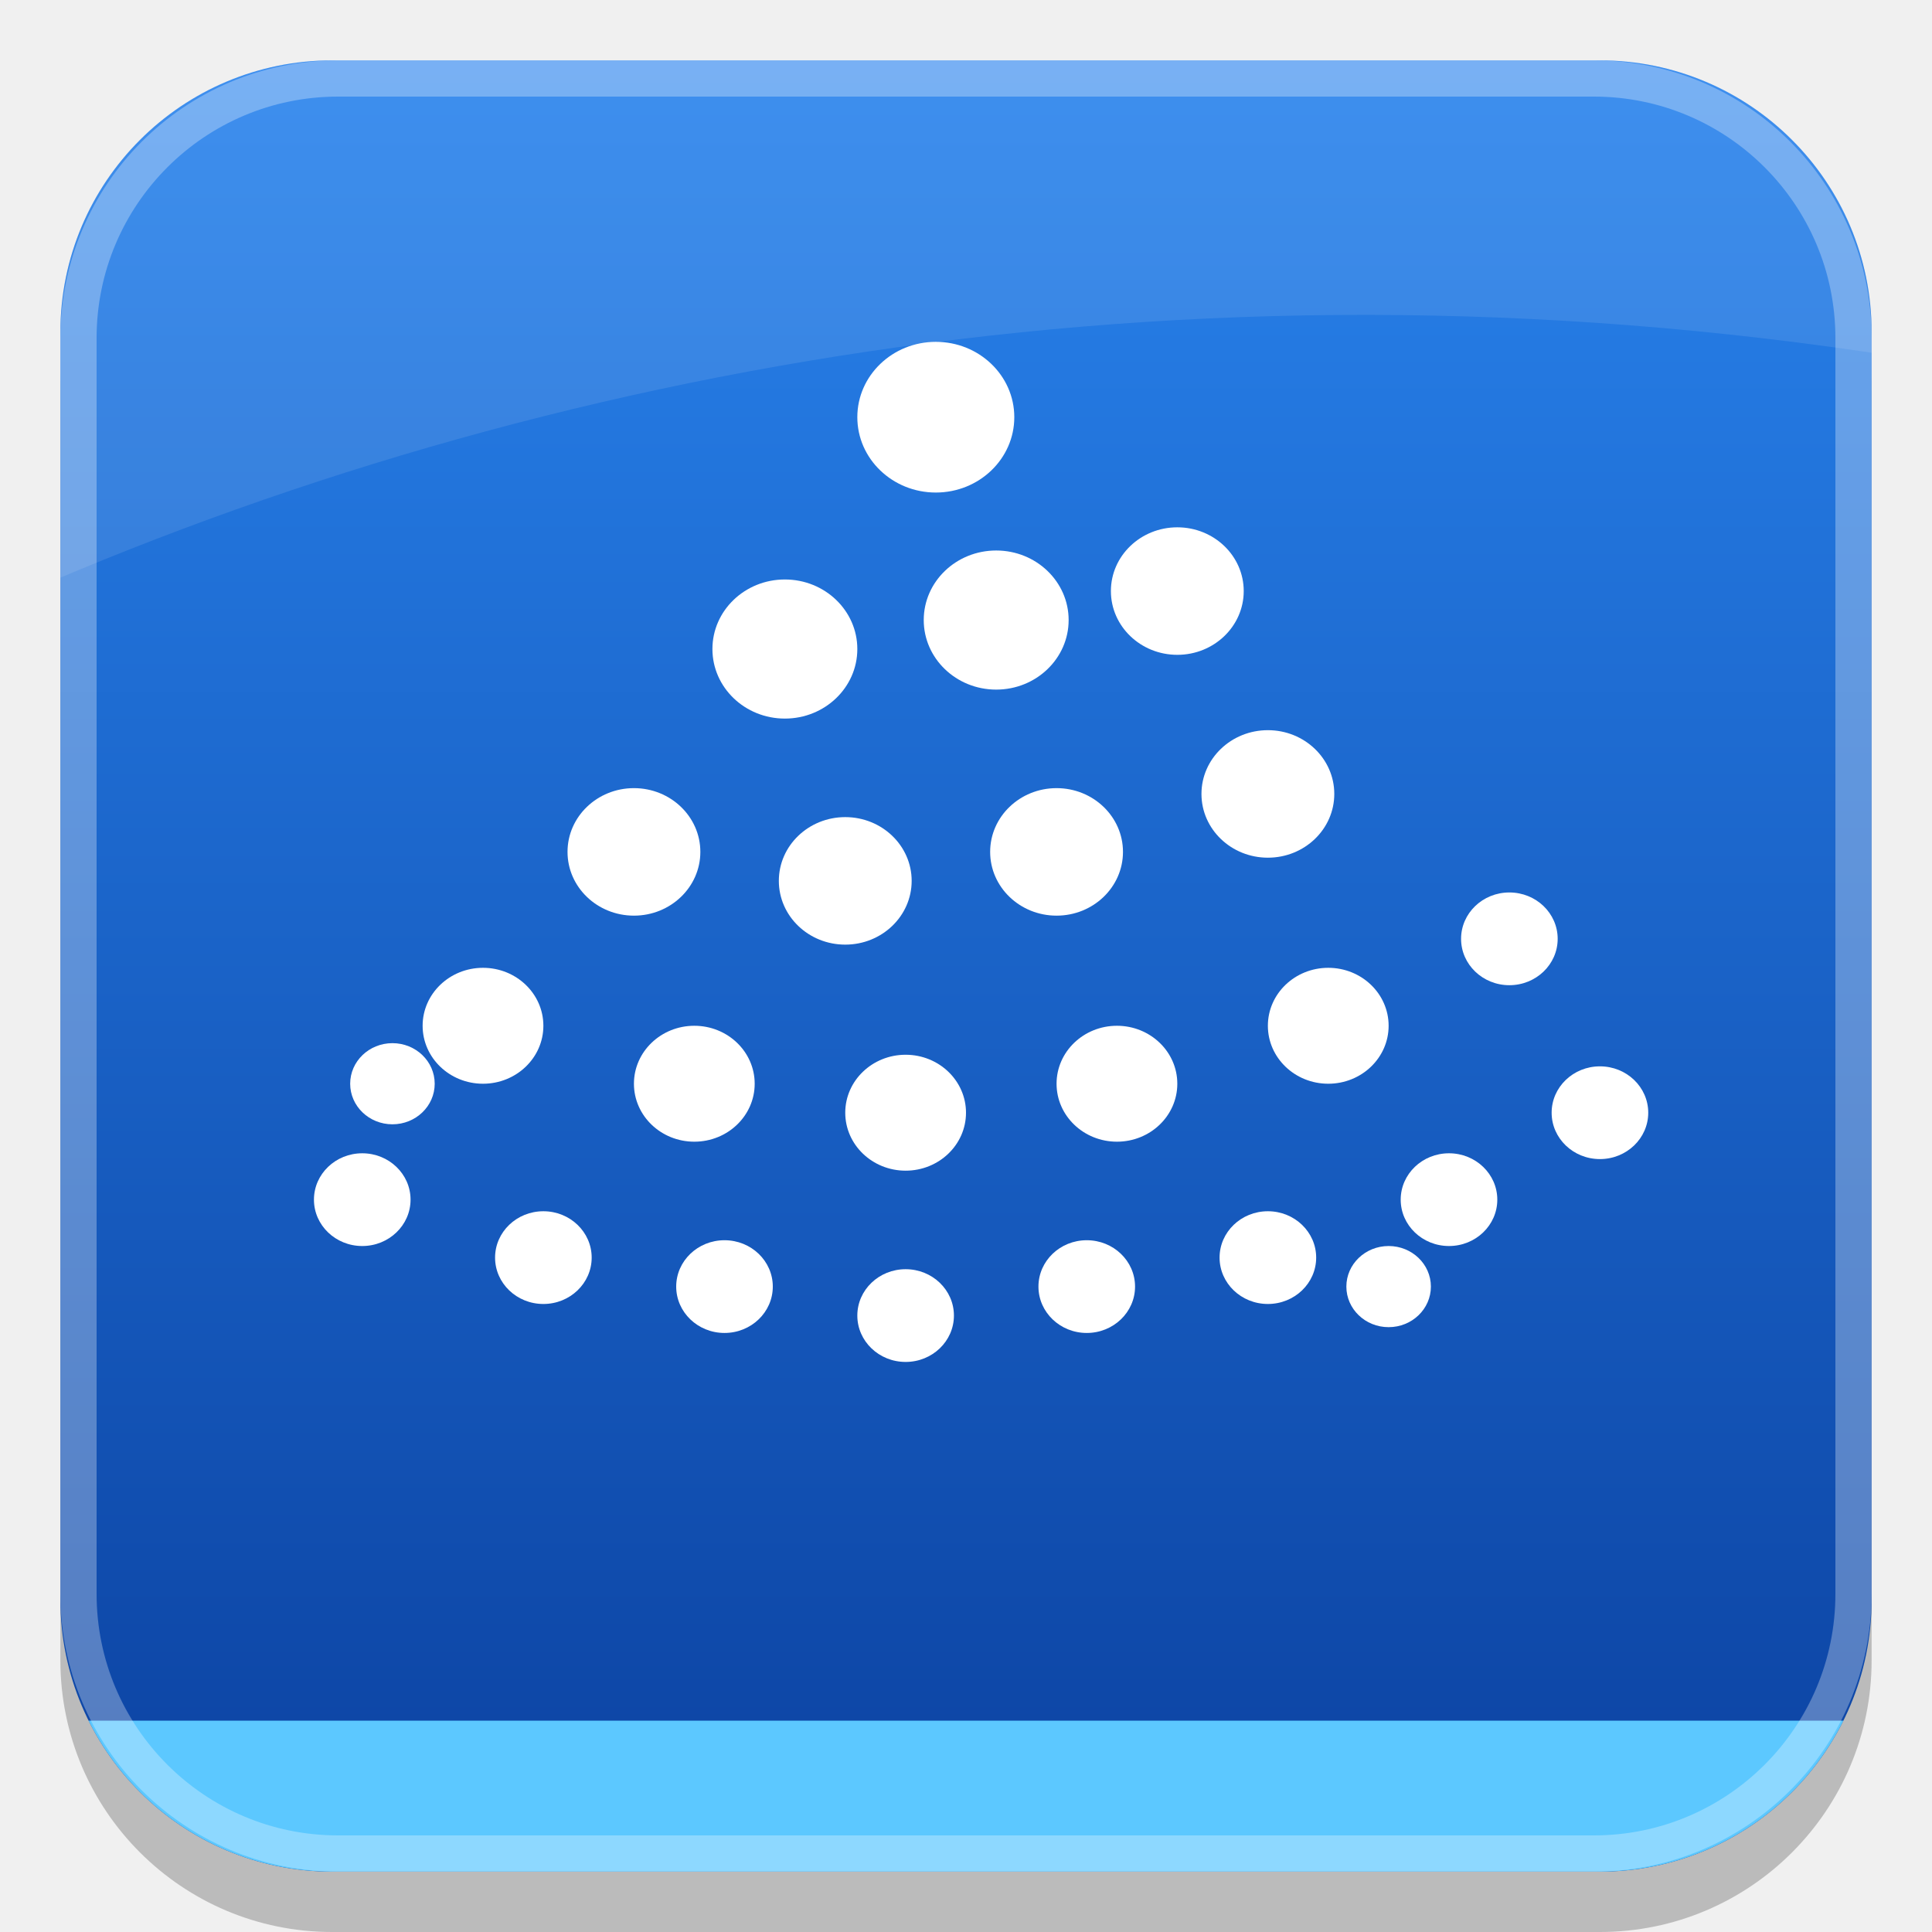
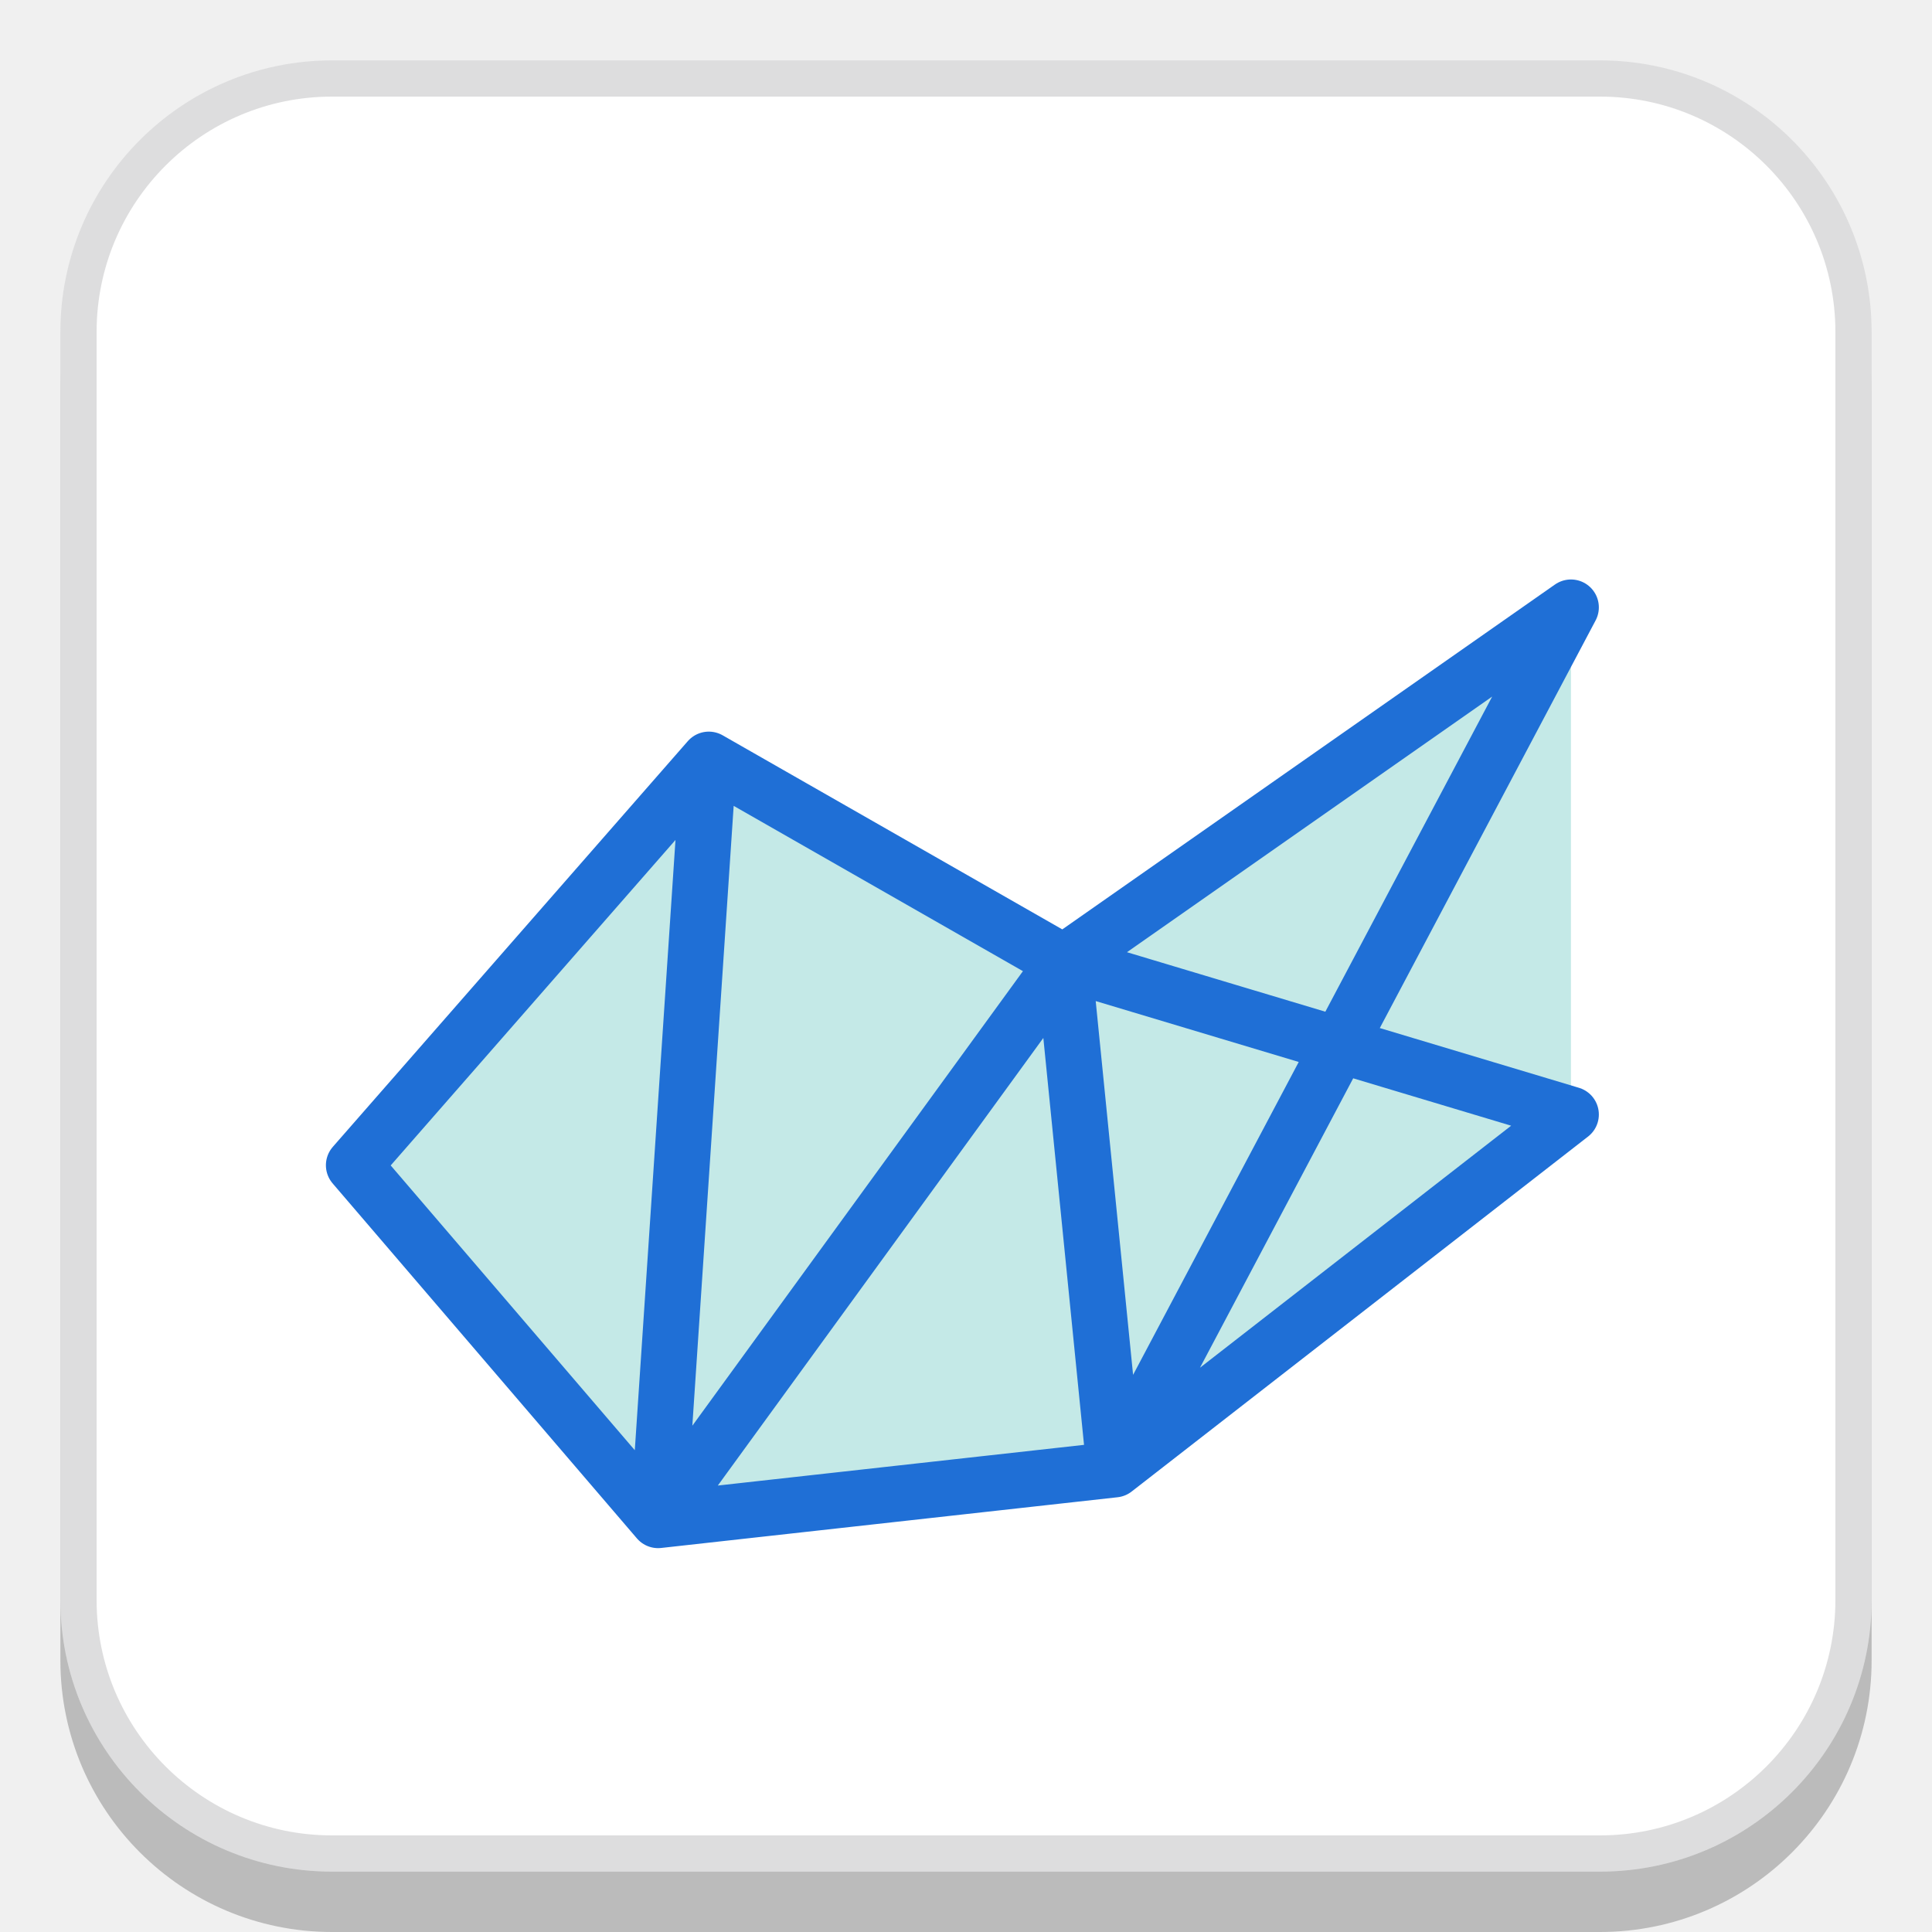
- <svg xmlns="http://www.w3.org/2000/svg" viewBox="0 0 64 64" width="64" height="64" role="img" aria-label="descartes">
-   <defs>
-     <linearGradient id="g" x1="0" y1="0" x2="0" y2="1">
-       <stop offset="0" stop-color="#2A86F0" />
-       <stop offset="1" stop-color="#0A3F9E" />
-     </linearGradient>
-     <clipPath id="t">
-       <rect x="2" y="2" width="60" height="60" rx="9" />
-     </clipPath>
-   </defs>
+ <svg xmlns="http://www.w3.org/2000/svg" viewBox="0 0 64 64" width="64" height="64" role="img" aria-label="Descartes">
  <rect x="2" y="4" width="60" height="60" rx="9" fill="#000" opacity=".22" />
-   <g clip-path="url(#t)">
-     <rect width="64" height="64" fill="url(#g)" />
-     <path d="M0 0H64V12C40 8 18 12 0 20Z" fill="#fff" opacity=".10" />
-     <rect y="57" width="64" height="7" fill="#5CC8FF" />
-   </g>
-   <rect x="2.6" y="2.6" width="58.8" height="58.8" rx="8.6" fill="none" stroke="#fff" stroke-opacity=".30" stroke-width="1.2" />
-   <g transform="translate(0 -2.5) scale(1 .96)">
-     <circle cx="12" cy="44" r="1.6" fill="#fff" />
-     <circle cx="18" cy="46" r="1.6" fill="#fff" />
-     <circle cx="24" cy="47" r="1.6" fill="#fff" />
-     <circle cx="30" cy="48" r="1.6" fill="#fff" />
-     <circle cx="36" cy="47" r="1.6" fill="#fff" />
-     <circle cx="42" cy="46" r="1.6" fill="#fff" />
-     <circle cx="48" cy="44" r="1.6" fill="#fff" />
-     <circle cx="53" cy="41" r="1.6" fill="#fff" />
-     <circle cx="16" cy="38" r="2" fill="#fff" />
-     <circle cx="23" cy="40" r="2" fill="#fff" />
-     <circle cx="30" cy="41" r="2" fill="#fff" />
-     <circle cx="37" cy="40" r="2" fill="#fff" />
-     <circle cx="44" cy="38" r="2" fill="#fff" />
-     <circle cx="50" cy="35" r="1.6" fill="#fff" />
-     <circle cx="21" cy="32" r="2.2" fill="#fff" />
-     <circle cx="28" cy="33" r="2.2" fill="#fff" />
-     <circle cx="35" cy="32" r="2.2" fill="#fff" />
-     <circle cx="42" cy="30" r="2.2" fill="#fff" />
-     <circle cx="26" cy="25" r="2.4" fill="#fff" />
-     <circle cx="33" cy="24" r="2.4" fill="#fff" />
-     <circle cx="39" cy="23" r="2.2" fill="#fff" />
-     <circle cx="31" cy="17" r="2.6" fill="#fff" />
-     <circle cx="13" cy="40" r="1.4" fill="#fff" />
-     <circle cx="46" cy="47" r="1.4" fill="#fff" />
+   <rect x="2" y="2" width="60" height="60" rx="9" fill="#fff" />
+   <rect x="2.6" y="2.6" width="58.8" height="58.8" rx="8.4" fill="none" stroke="#0A0E13" stroke-opacity=".14" stroke-width="1.2" />
+   <g transform="translate(5 5) scale(.84)">
+     <path d="M8 40L22 24L36 32L56 18L56 38L38 52L20 54Z" fill="#14A7A0" opacity=".25" />
+     <path d="M8 40L22 24L36 32L56 18M8 40L20 54L38 52L56 38M22 24L20 54M36 32L38 52M22 24L36 32M20 54L36 32M38 52L56 18M36 32L56 38" fill="none" stroke="#1F6FD6" stroke-width="2.2" stroke-linecap="round" stroke-linejoin="round" />
  </g>
</svg>
